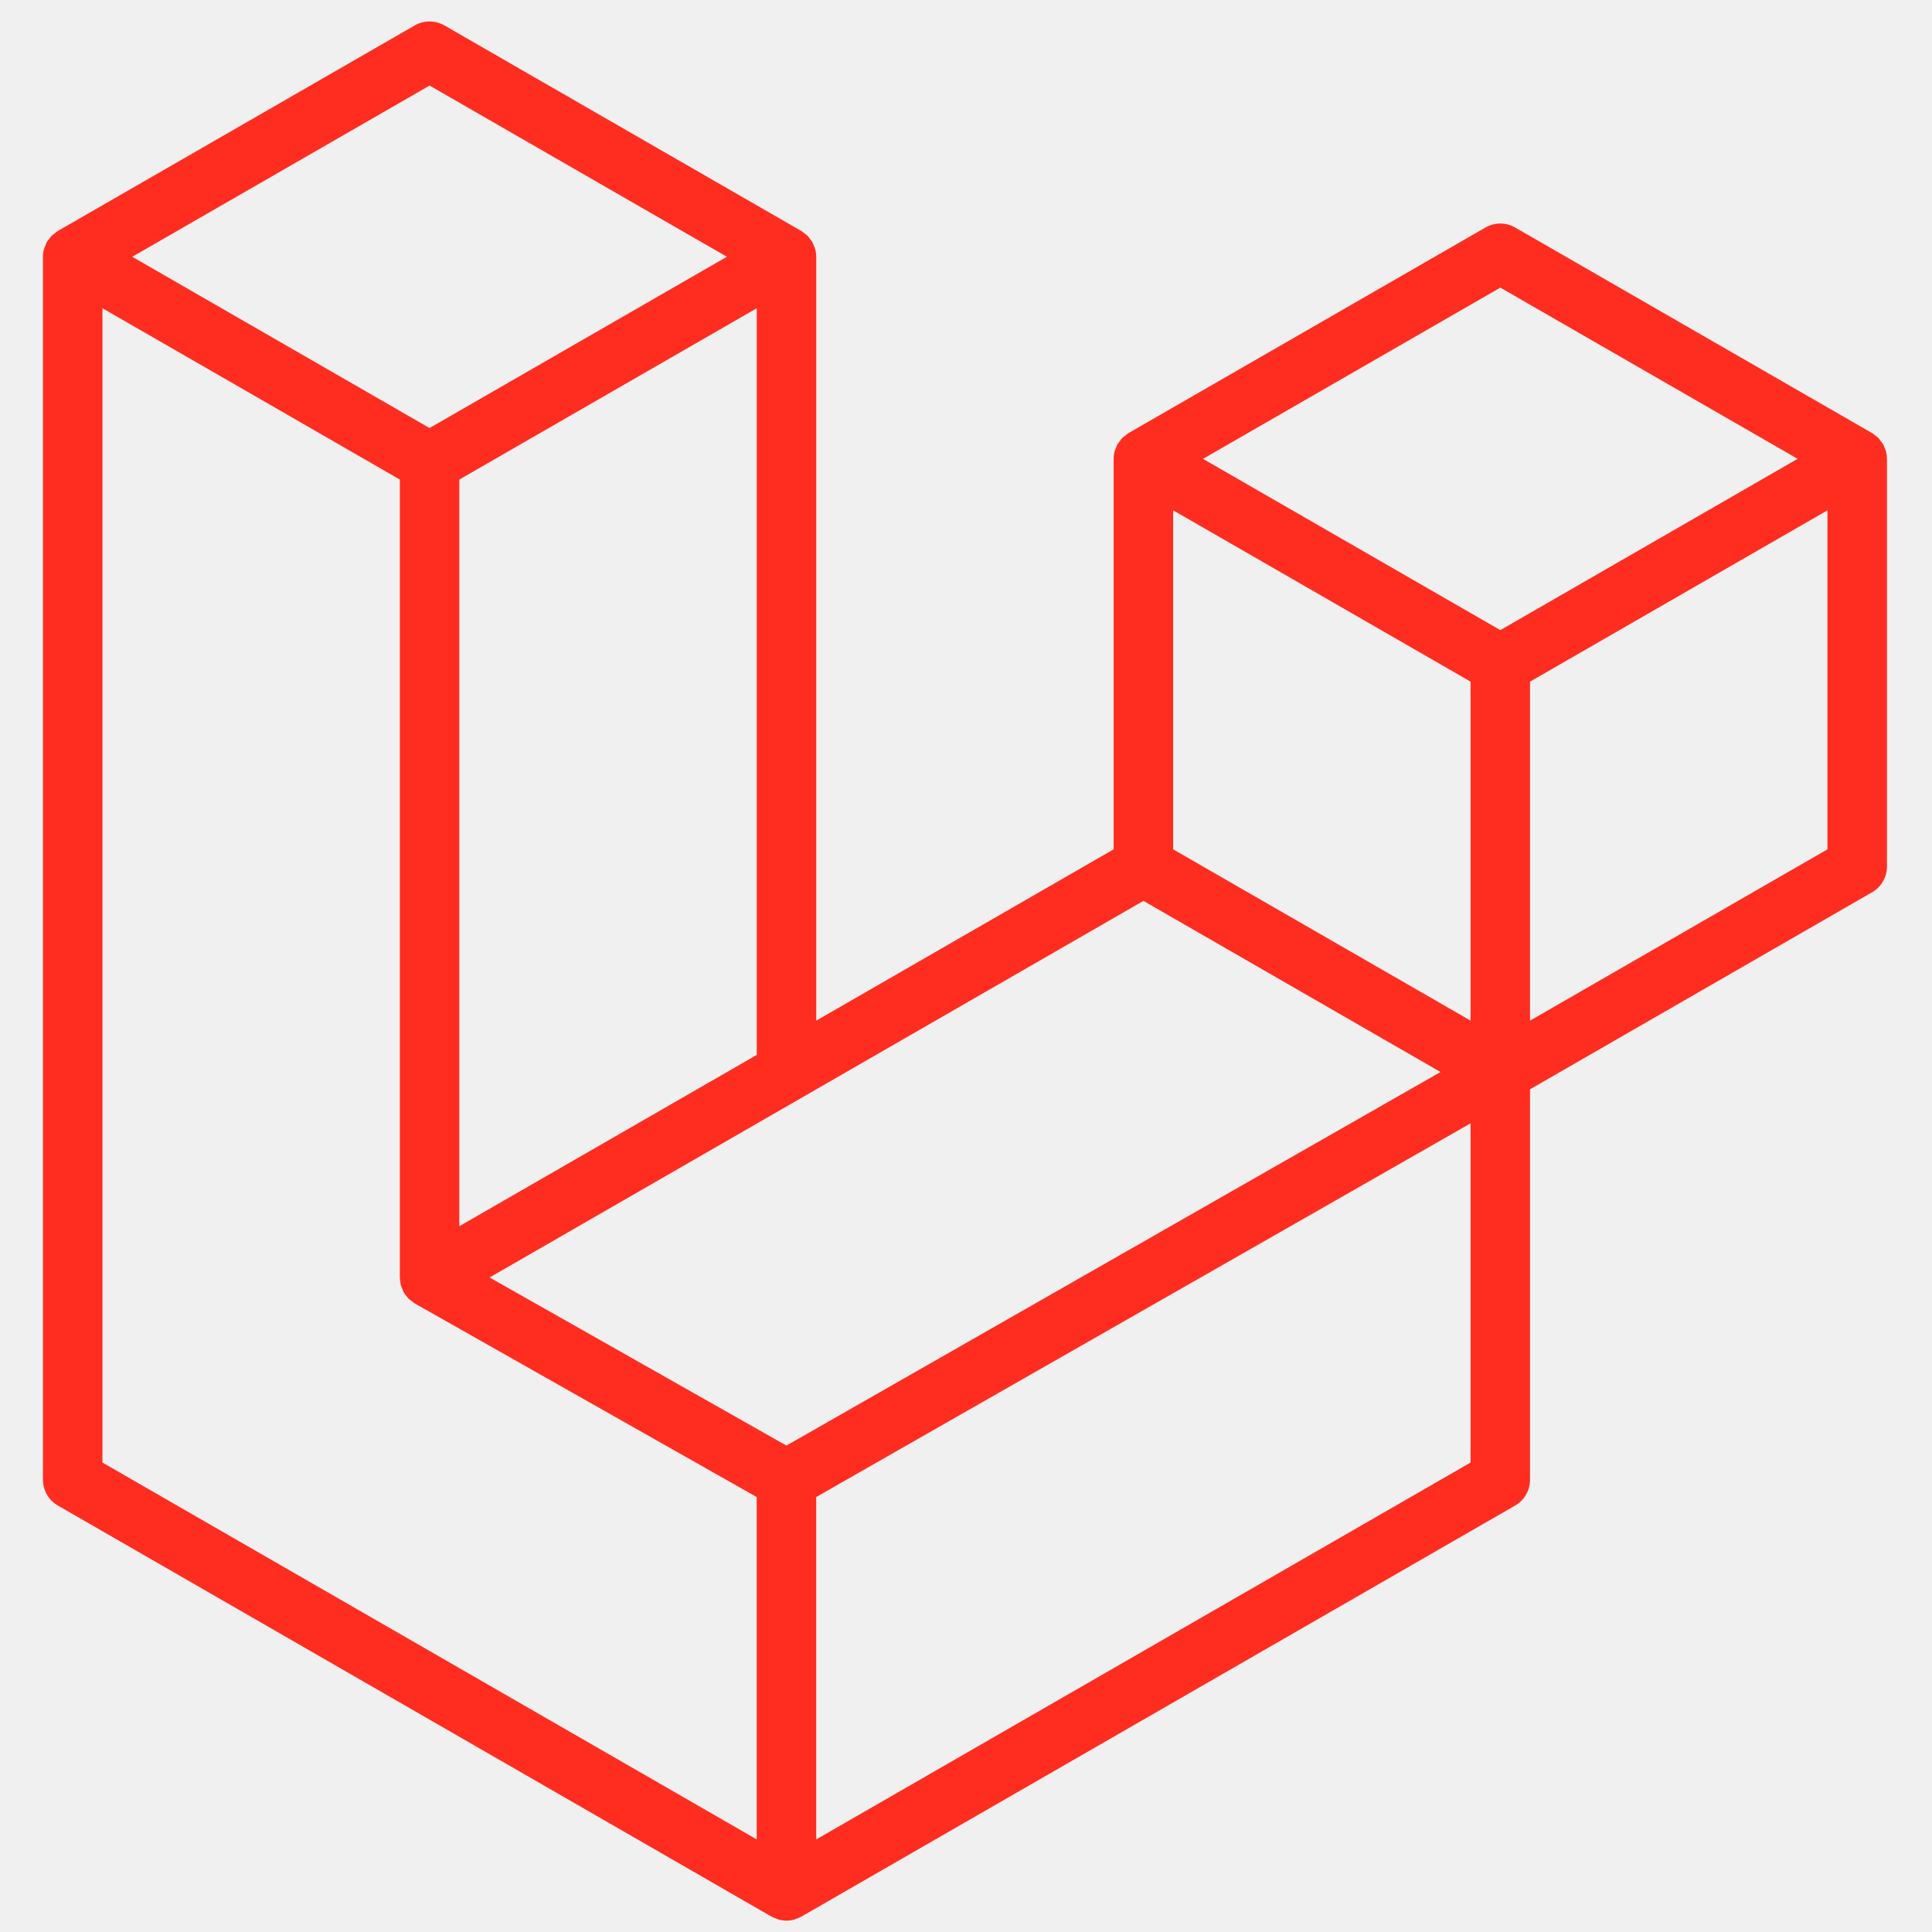
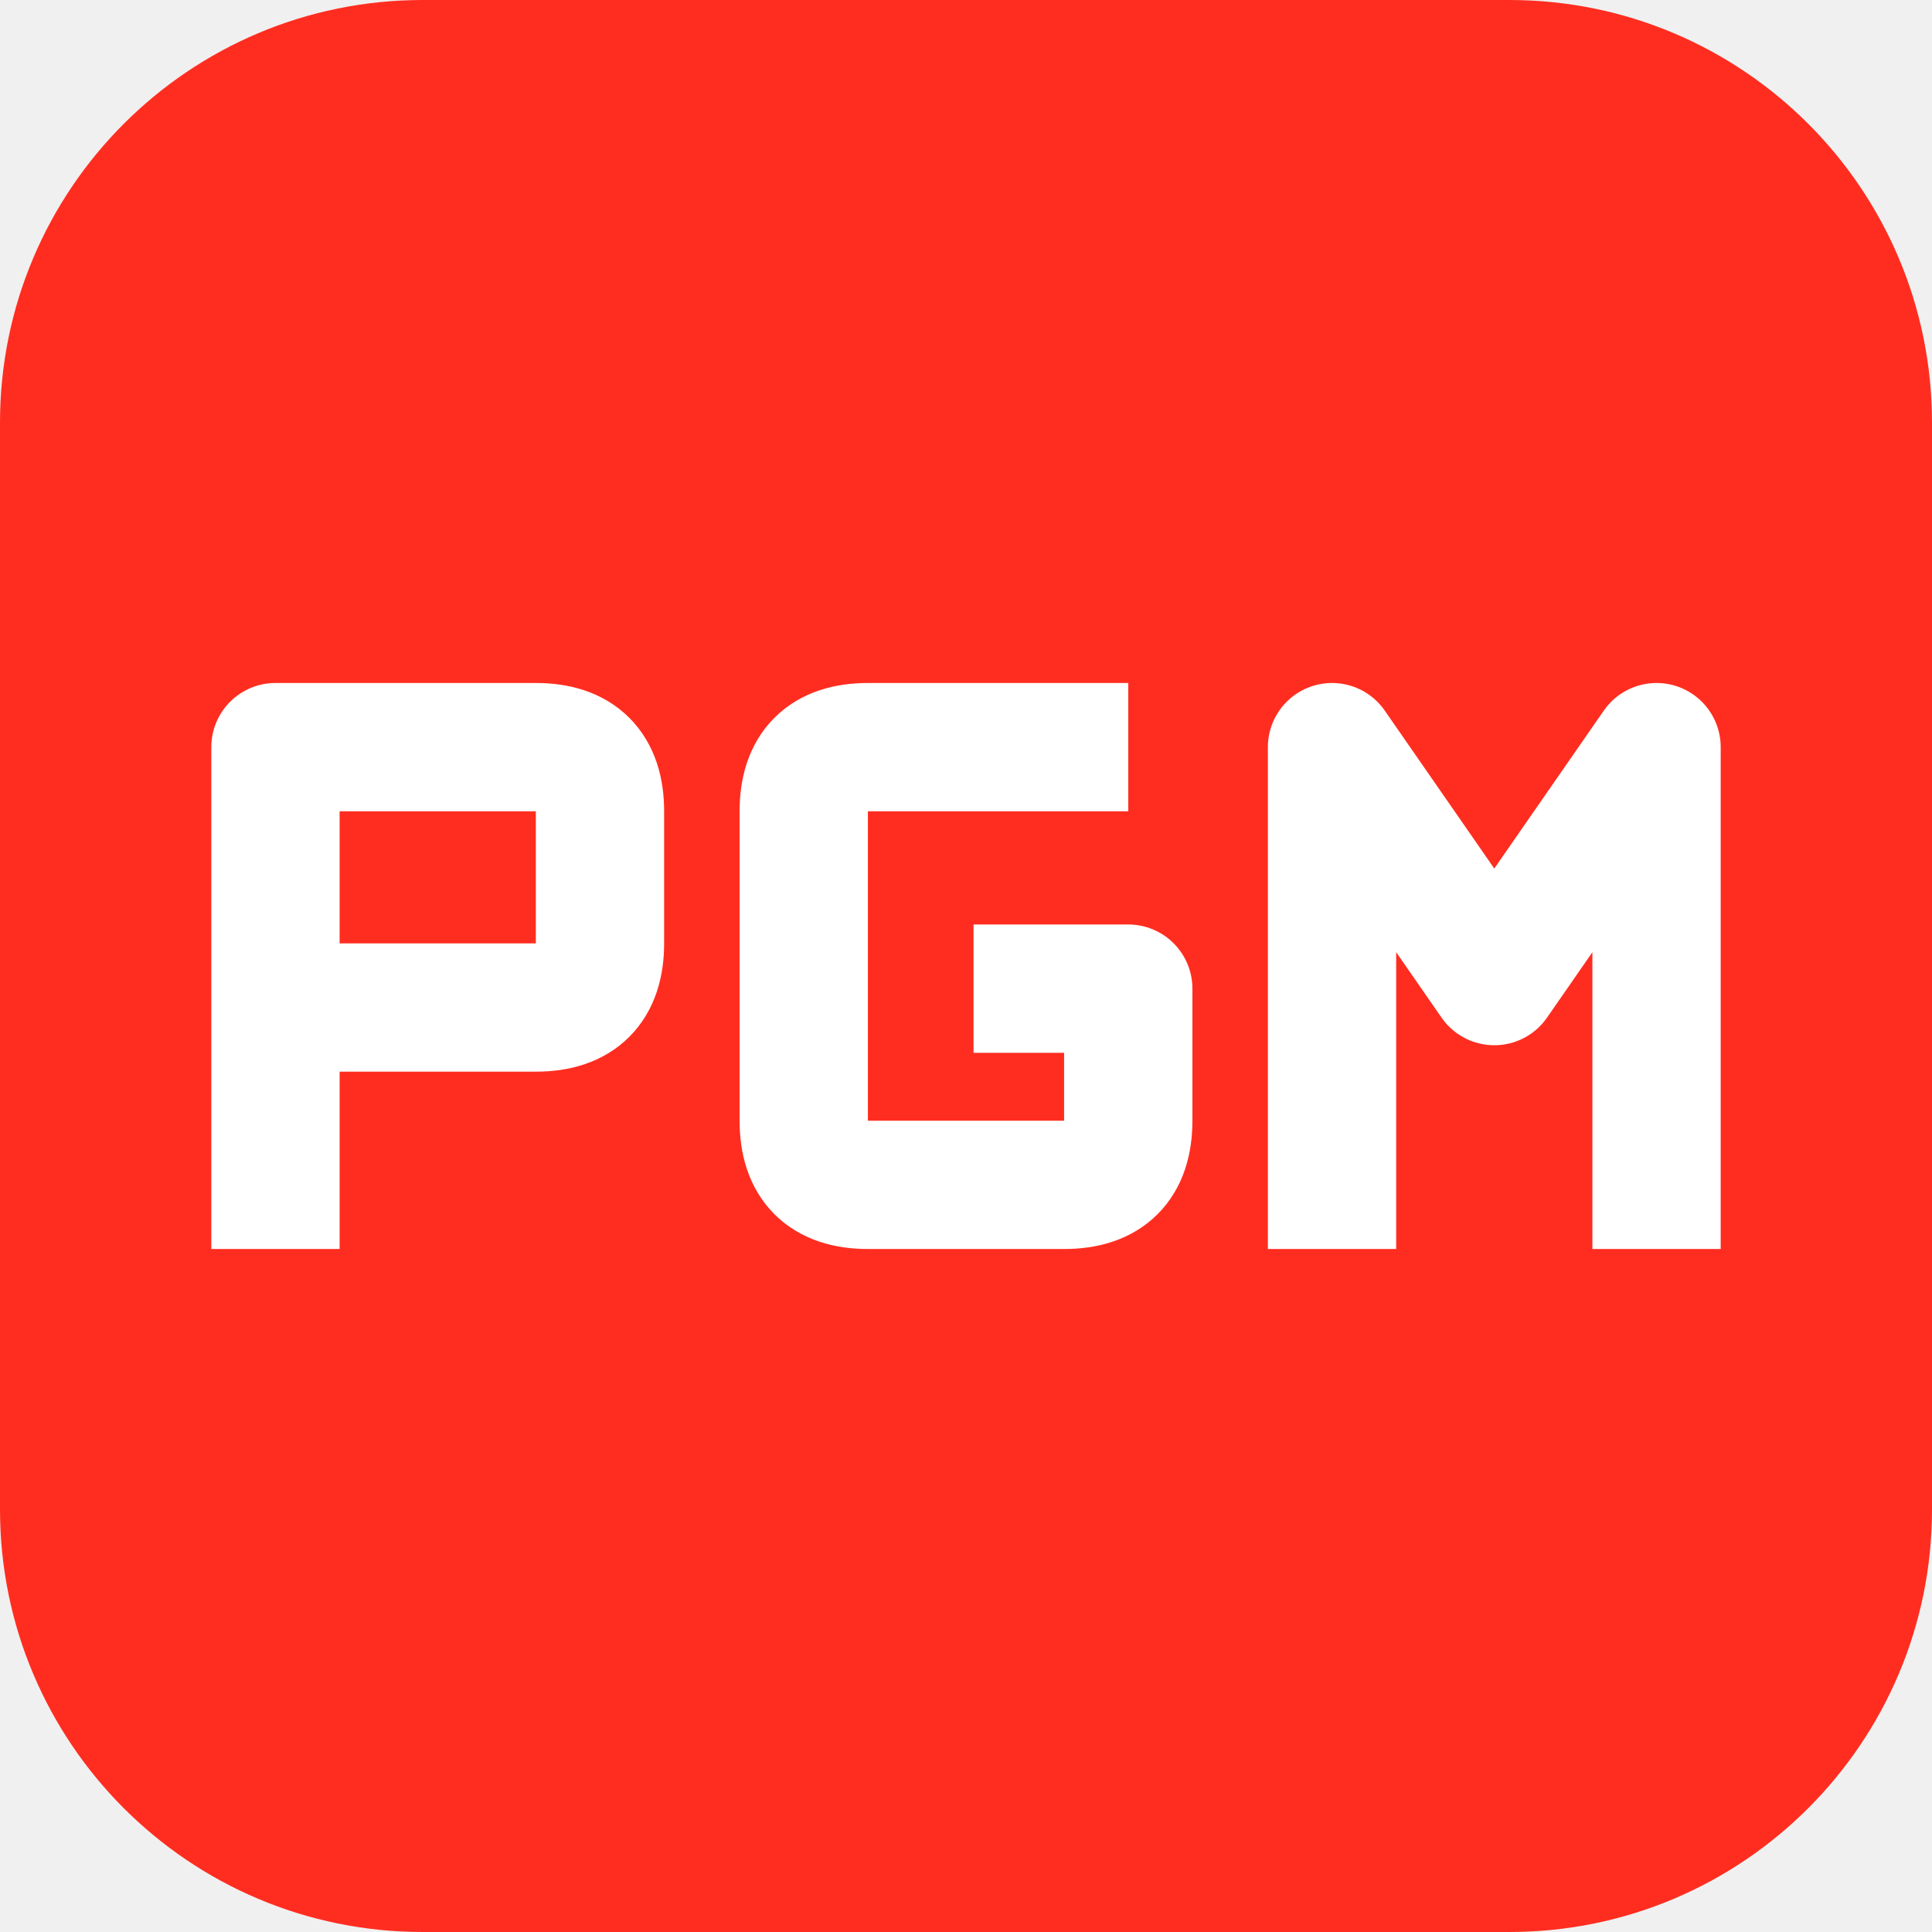
- <svg xmlns="http://www.w3.org/2000/svg" width="166" height="166" viewBox="0 0 166 166" fill="none">
-   <path fill-rule="evenodd" clip-rule="evenodd" d="M162.041 38.759C162.099 38.977 162.129 39.201 162.13 39.426V74.452C162.13 74.902 162.011 75.344 161.786 75.733C161.561 76.122 161.237 76.444 160.847 76.668L131.462 93.594V127.141C131.462 128.054 130.977 128.897 130.186 129.357L68.847 164.683C68.707 164.763 68.554 164.814 68.401 164.868C68.343 164.887 68.289 164.922 68.228 164.938C67.8 165.051 67.349 165.051 66.92 164.938C66.85 164.919 66.786 164.881 66.719 164.855C66.579 164.804 66.432 164.76 66.298 164.683L4.972 129.357C4.583 129.133 4.259 128.81 4.034 128.421C3.808 128.032 3.69 127.591 3.689 127.141L3.689 22.063C3.689 21.834 3.721 21.61 3.779 21.393C3.798 21.32 3.843 21.253 3.868 21.179C3.916 21.045 3.961 20.908 4.031 20.783C4.079 20.7 4.149 20.633 4.206 20.557C4.28 20.454 4.347 20.349 4.433 20.26C4.506 20.186 4.602 20.132 4.685 20.068C4.778 19.992 4.861 19.909 4.966 19.848L35.633 2.185C36.022 1.961 36.462 1.844 36.91 1.844C37.358 1.844 37.798 1.961 38.186 2.185L68.851 19.848H68.857C68.959 19.912 69.045 19.992 69.138 20.065C69.221 20.129 69.313 20.186 69.387 20.257C69.476 20.349 69.54 20.454 69.616 20.557C69.671 20.633 69.744 20.7 69.789 20.783C69.862 20.911 69.904 21.045 69.955 21.179C69.98 21.253 70.025 21.32 70.044 21.396C70.103 21.614 70.133 21.838 70.133 22.063V87.694L95.686 72.974V39.423C95.686 39.2 95.718 38.973 95.775 38.759C95.798 38.683 95.839 38.615 95.865 38.542C95.916 38.408 95.96 38.271 96.031 38.146C96.079 38.063 96.149 37.996 96.203 37.92C96.279 37.818 96.343 37.712 96.433 37.623C96.506 37.549 96.599 37.495 96.681 37.431C96.777 37.355 96.86 37.272 96.962 37.211L127.633 19.548C128.021 19.324 128.461 19.206 128.91 19.206C129.358 19.206 129.798 19.324 130.186 19.548L160.85 37.211C160.959 37.275 161.042 37.355 161.137 37.428C161.217 37.492 161.31 37.549 161.383 37.62C161.473 37.712 161.536 37.818 161.613 37.92C161.67 37.996 161.741 38.063 161.785 38.146C161.859 38.271 161.9 38.408 161.951 38.542C161.98 38.615 162.021 38.683 162.041 38.759ZM157.018 72.974V43.848L146.287 50.028L131.462 58.568V87.694L157.021 72.974H157.018ZM126.354 125.663V96.518L111.771 104.85L70.13 128.626V158.046L126.354 125.663ZM8.801 26.485V125.663L65.018 158.043V128.629L35.649 112L35.64 111.994L35.627 111.988C35.528 111.93 35.445 111.847 35.353 111.777C35.273 111.713 35.18 111.662 35.11 111.592L35.104 111.582C35.021 111.502 34.963 111.403 34.893 111.314C34.829 111.228 34.753 111.154 34.702 111.065L34.699 111.055C34.641 110.96 34.606 110.845 34.565 110.736C34.523 110.64 34.469 110.551 34.443 110.449C34.411 110.328 34.405 110.197 34.392 110.072C34.379 109.976 34.354 109.881 34.354 109.785V109.778V41.205L19.532 32.662L8.801 26.485ZM36.913 7.35L11.364 22.063L36.907 36.777L62.453 22.06L36.907 7.35H36.913ZM50.2 99.174L65.022 90.637V26.485L54.291 32.665L39.466 41.205V105.357L50.2 99.174ZM128.91 24.713L103.363 39.426L128.91 54.14L154.453 39.423L128.91 24.713ZM126.354 58.568L111.529 50.028L100.798 43.848V72.974L115.619 81.511L126.354 87.694V58.568ZM67.571 124.205L105.042 102.803L123.772 92.109L98.245 77.405L68.854 94.334L42.066 109.762L67.571 124.205Z" fill="#FF2D20" />
+ <svg xmlns="http://www.w3.org/2000/svg" width="512" height="512" viewBox="0 0 512 512">
+   <rect width="512" height="512" rx="112" fill="#FF2D20" />
+   <path fill="none" stroke="#FFFFFF" stroke-width="34" stroke-linejoin="round" d="M 73,331 L 73,198 L 142,198 Q 159,198 159,215 L 159,250 Q 159,267 142,267 L 73,267" />
+   <path fill="none" stroke="#FFFFFF" stroke-width="34" stroke-linejoin="round" d="M 299,198 L 230,198 Q 213,198 213,215 L 213,297 Q 213,314 230,314 L 282,314 Q 299,314 299,297 L 299,262 L 258,262" />
+   <path fill="none" stroke="#FFFFFF" stroke-width="34" stroke-linejoin="round" d="M 353,331 L 353,198 L 396,260 L 439,198 L 439,331" />
</svg>
